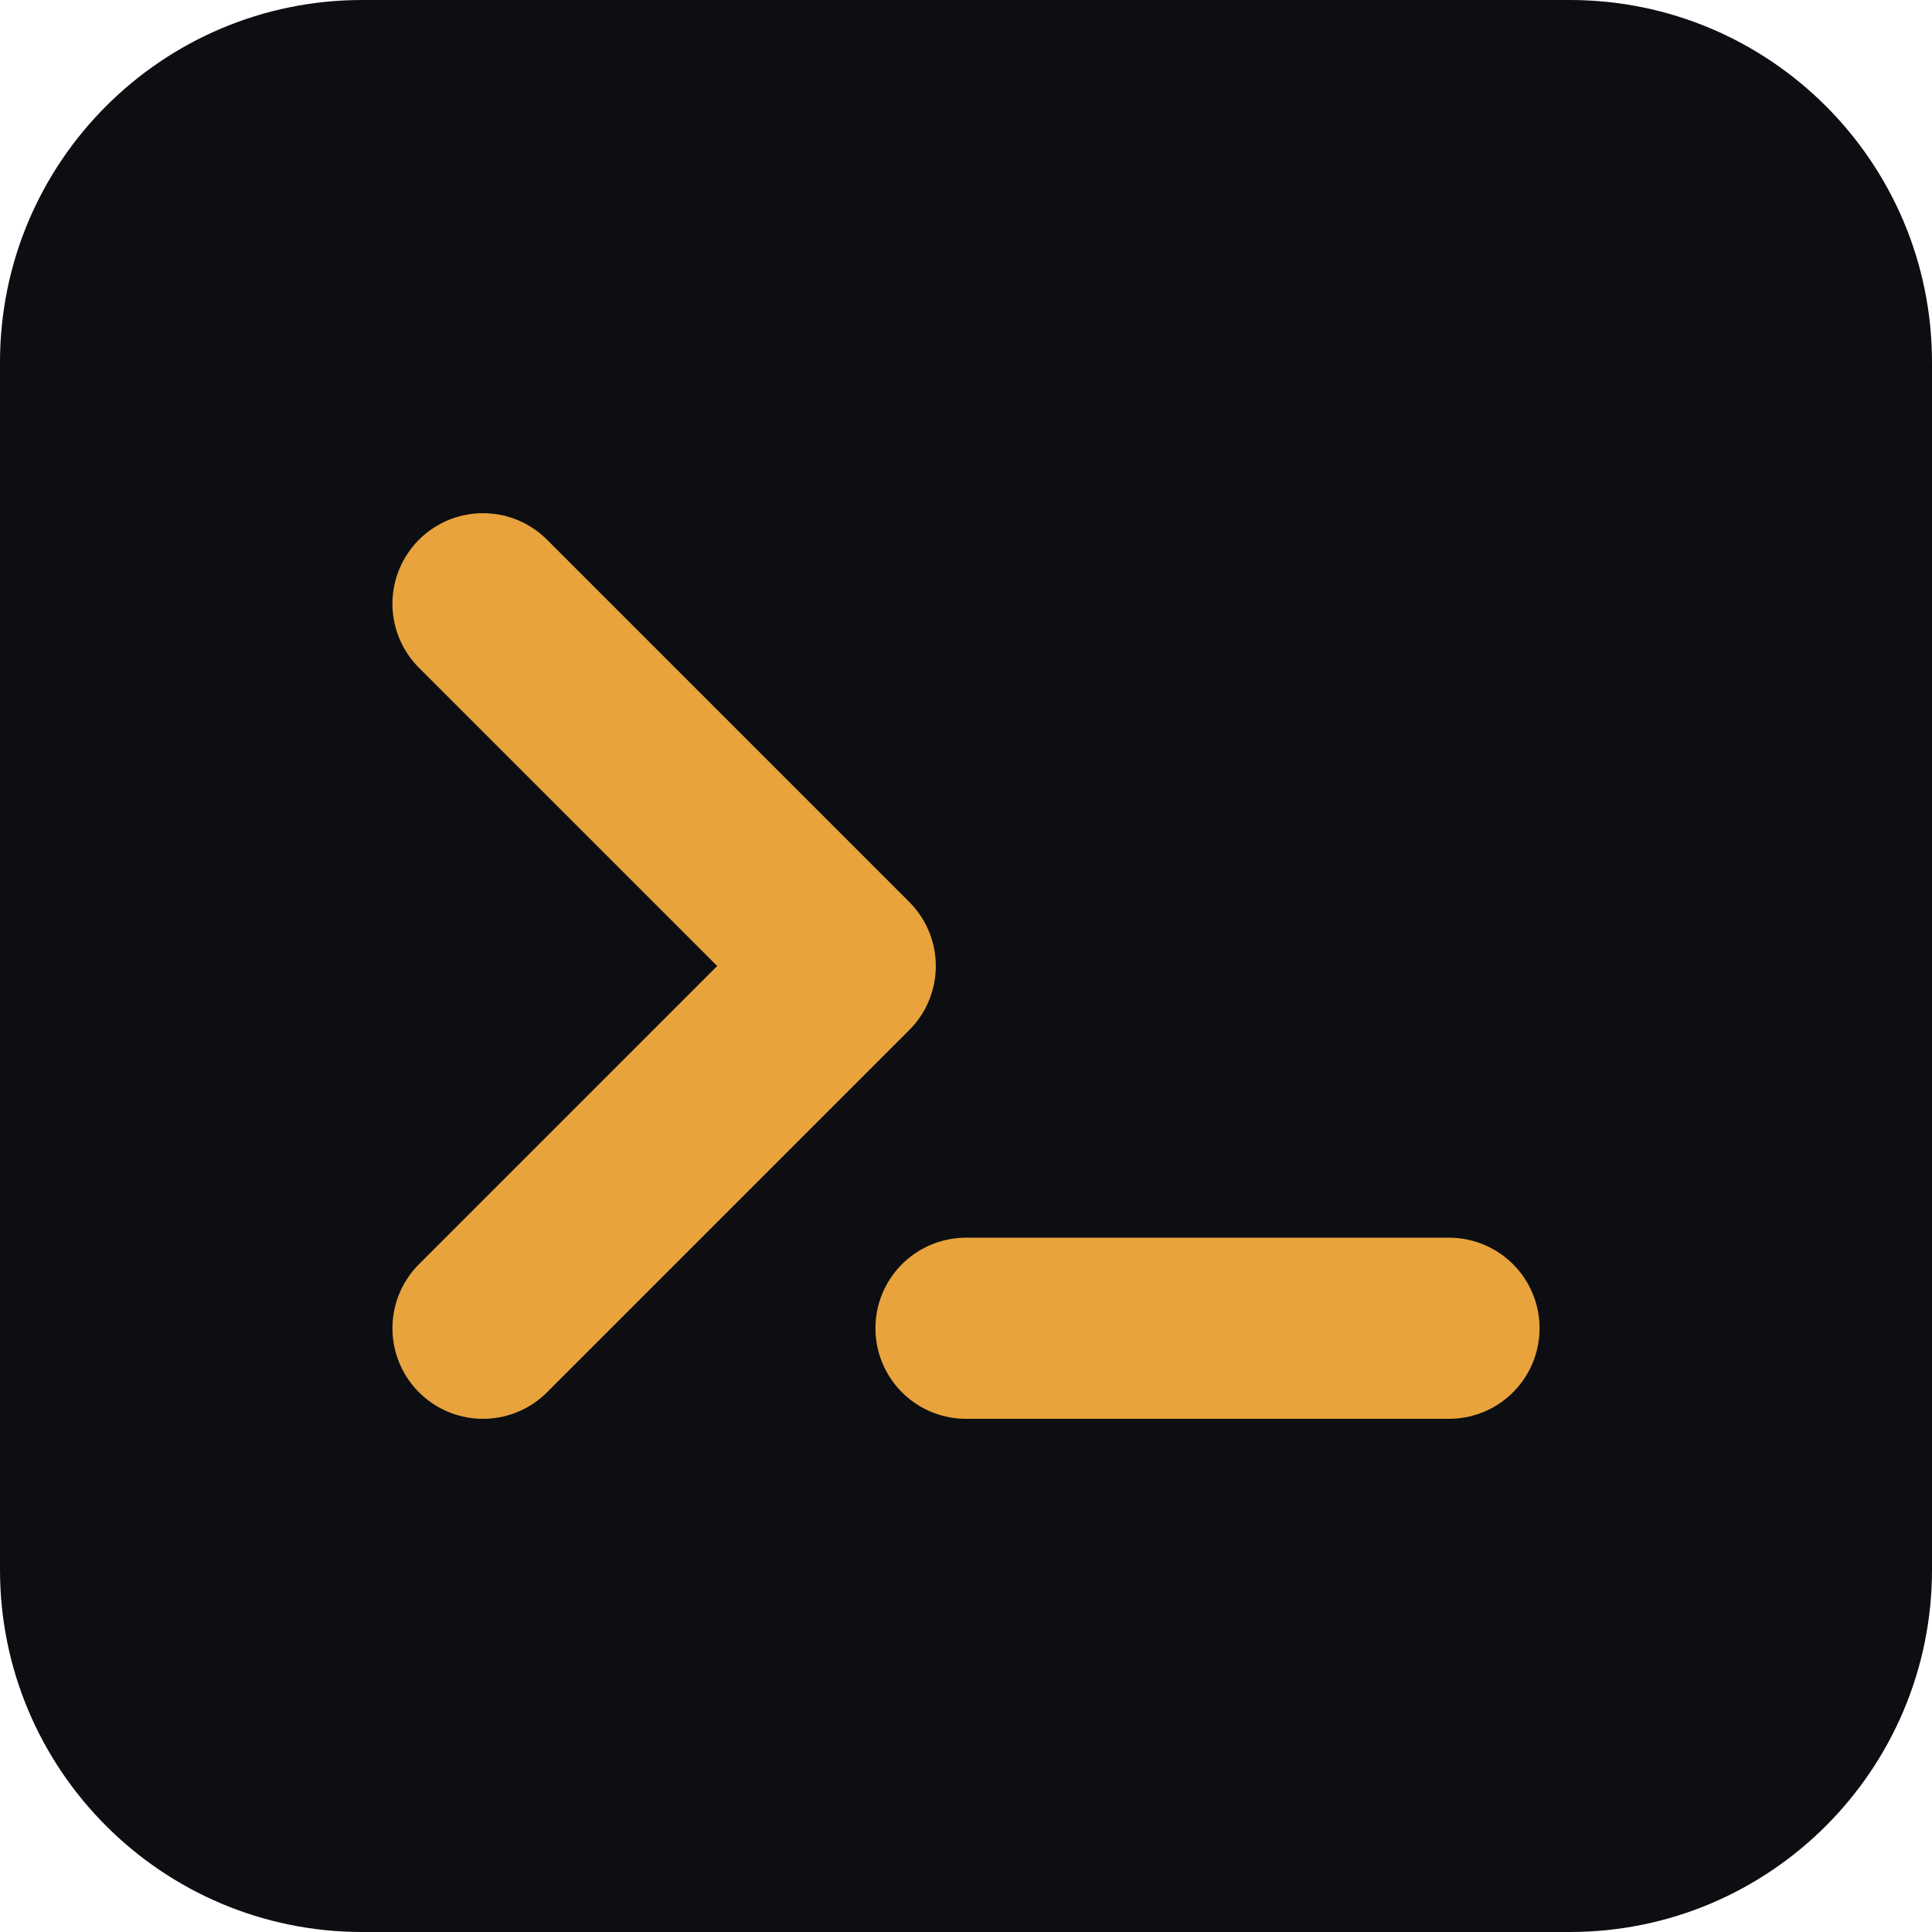
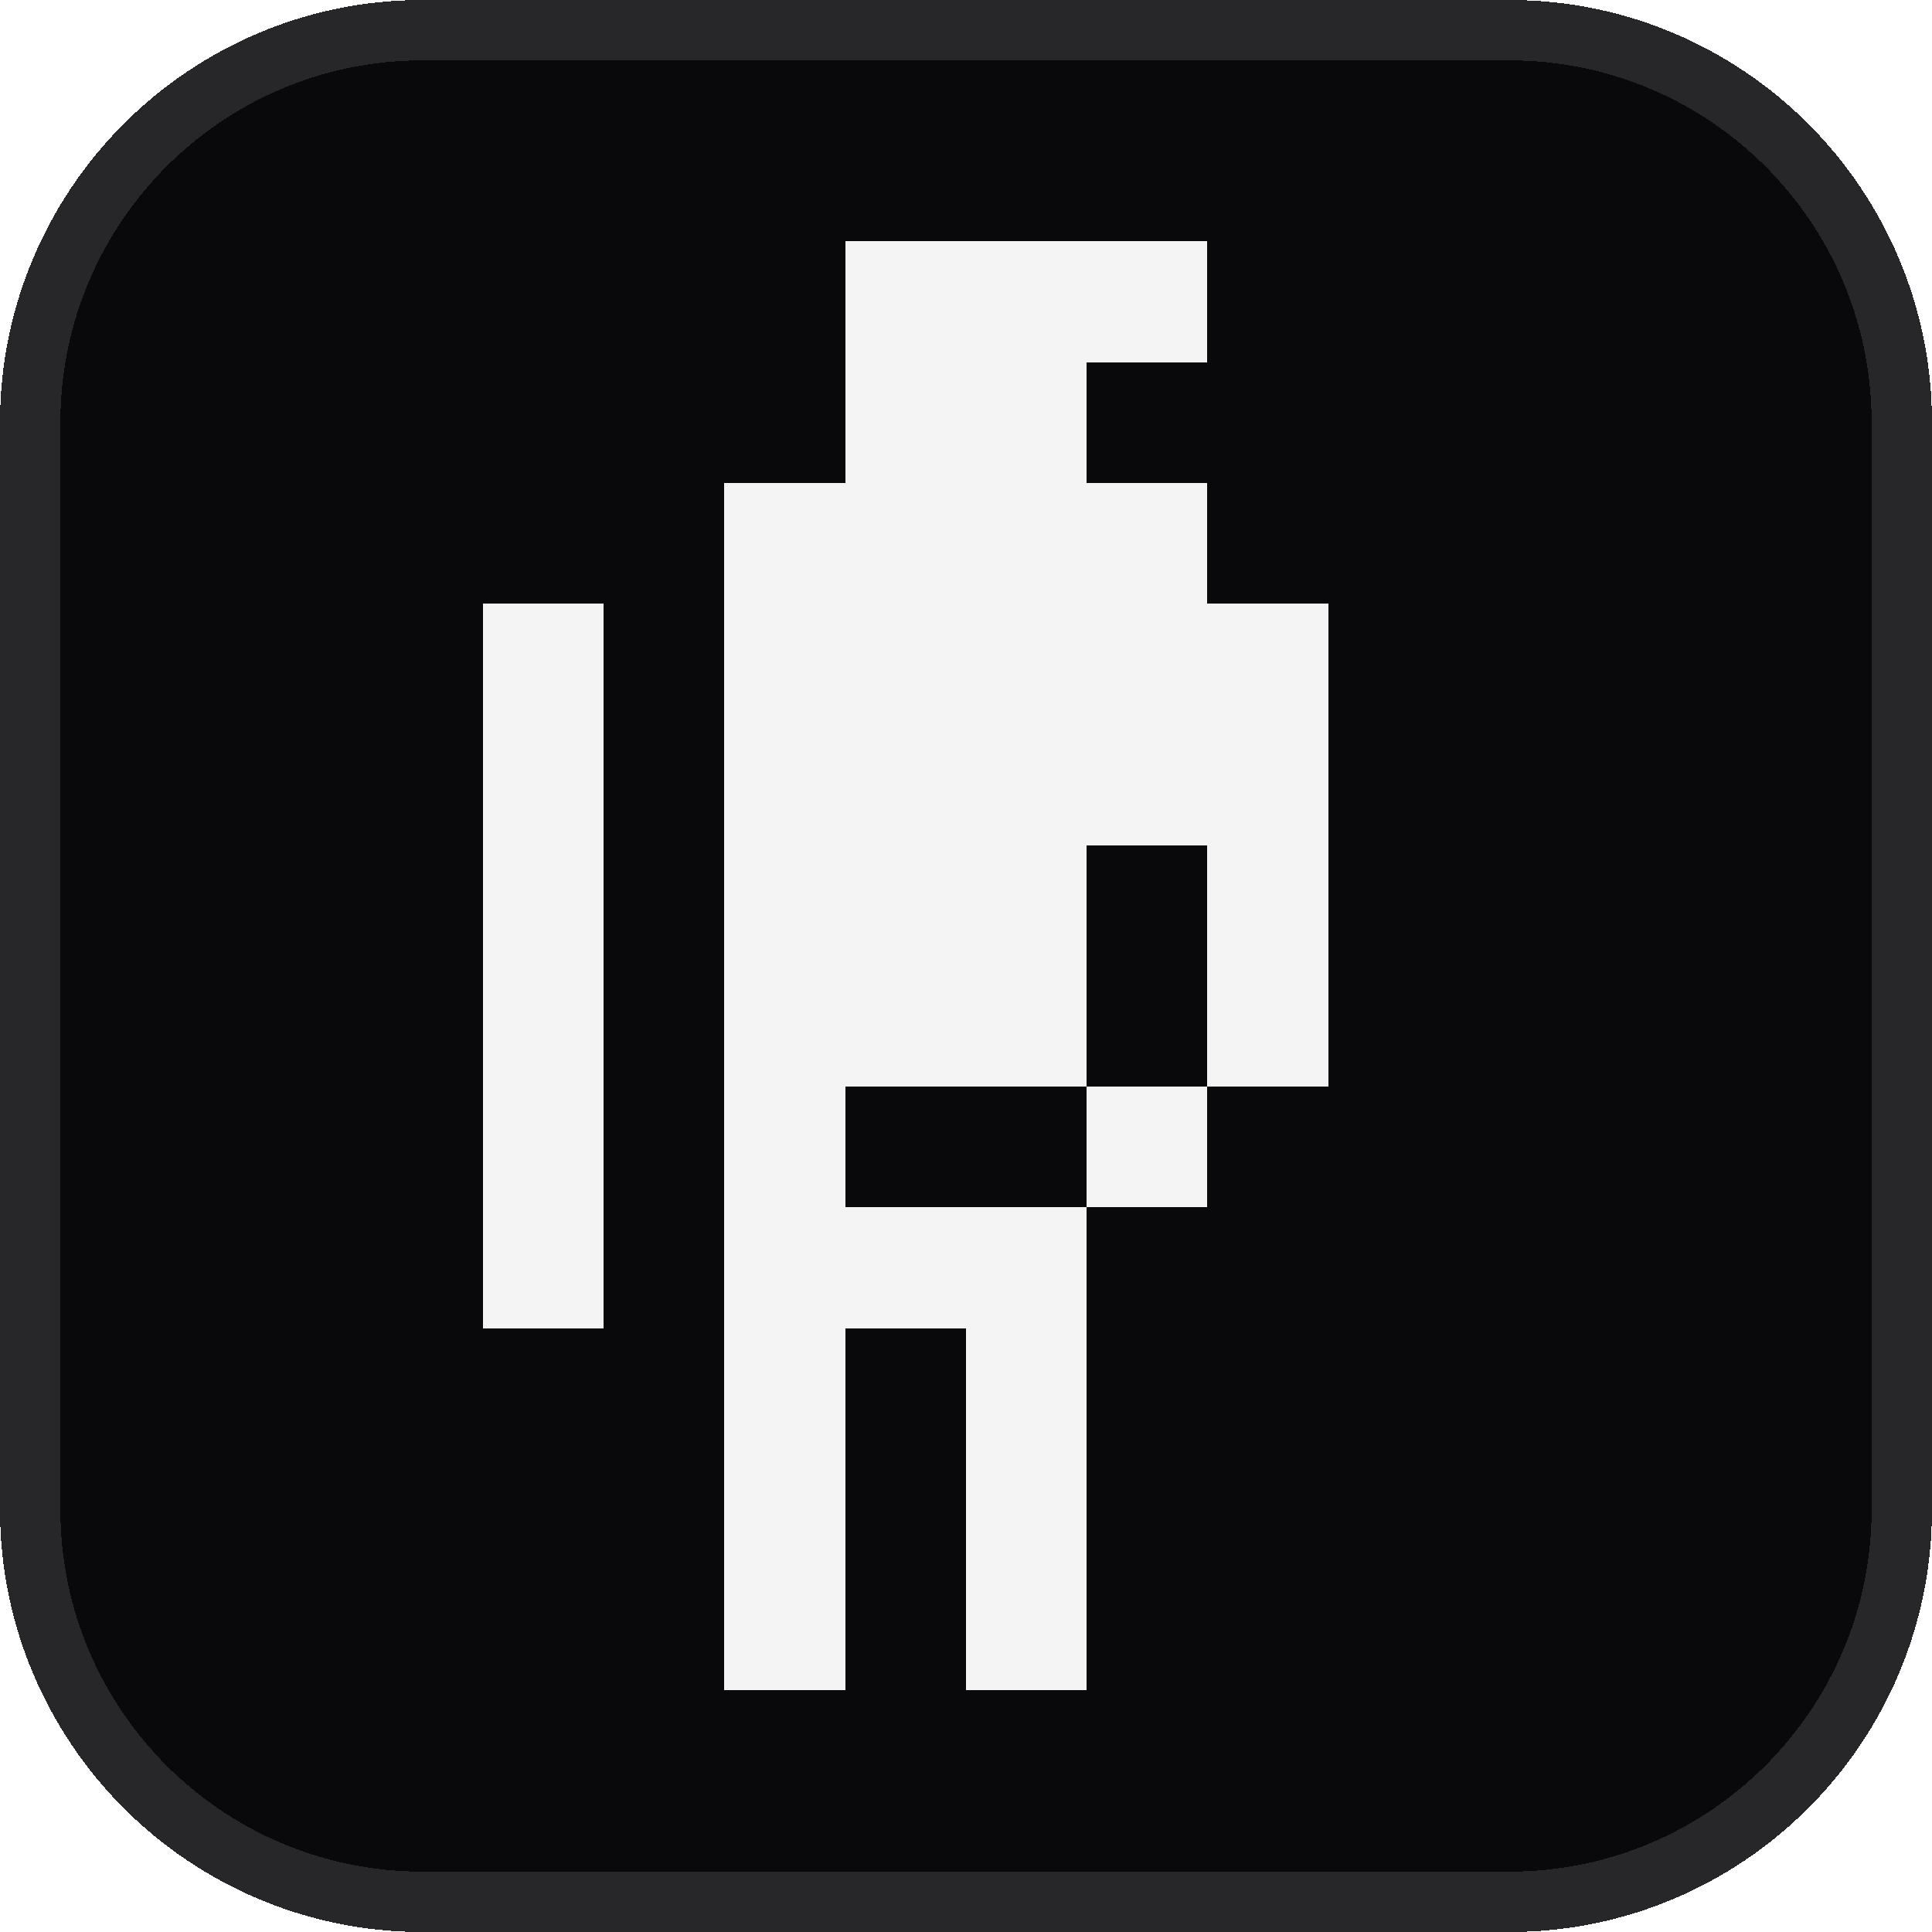
- <svg xmlns="http://www.w3.org/2000/svg" viewBox="0 0 32 32">
-   <rect width="32" height="32" rx="6" fill="#0c0e12" />
-   <path d="M8 10l6 6-6 6" fill="none" stroke="#e8a33d" stroke-width="3" stroke-linecap="round" stroke-linejoin="round" />
-   <path d="M16 22h8" stroke="#e8a33d" stroke-width="3" stroke-linecap="round" />
+ <svg xmlns="http://www.w3.org/2000/svg" viewBox="0 0 32 32" shape-rendering="crispEdges">
+   <rect x="0.5" y="0.5" width="31" height="31" rx="6.5" fill="#09090b" stroke="#27272a" />
+   <path d="M14 4h6v2h-6zM14 6h4v2h-4zM12 8h8v2h-8zM8 10h2v2h-2zM12 10h10v2h-10zM8 12h2v2h-2zM12 12h10v2h-10zM8 14h2v2h-2zM12 14h6v2h-6zM20 14h2v2h-2zM8 16h2v2h-2zM12 16h6v2h-6zM20 16h2v2h-2zM8 18h2v2h-2zM12 18h2v2h-2zM18 18h2v2h-2zM8 20h2v2h-2zM12 20h6v2h-6zM12 22h2v2h-2zM16 22h2v2h-2zM12 24h2v2h-2zM16 24h2v2h-2zM12 26h2v2h-2zM16 26h2v2h-2z" fill="#f4f4f5" />
</svg>
